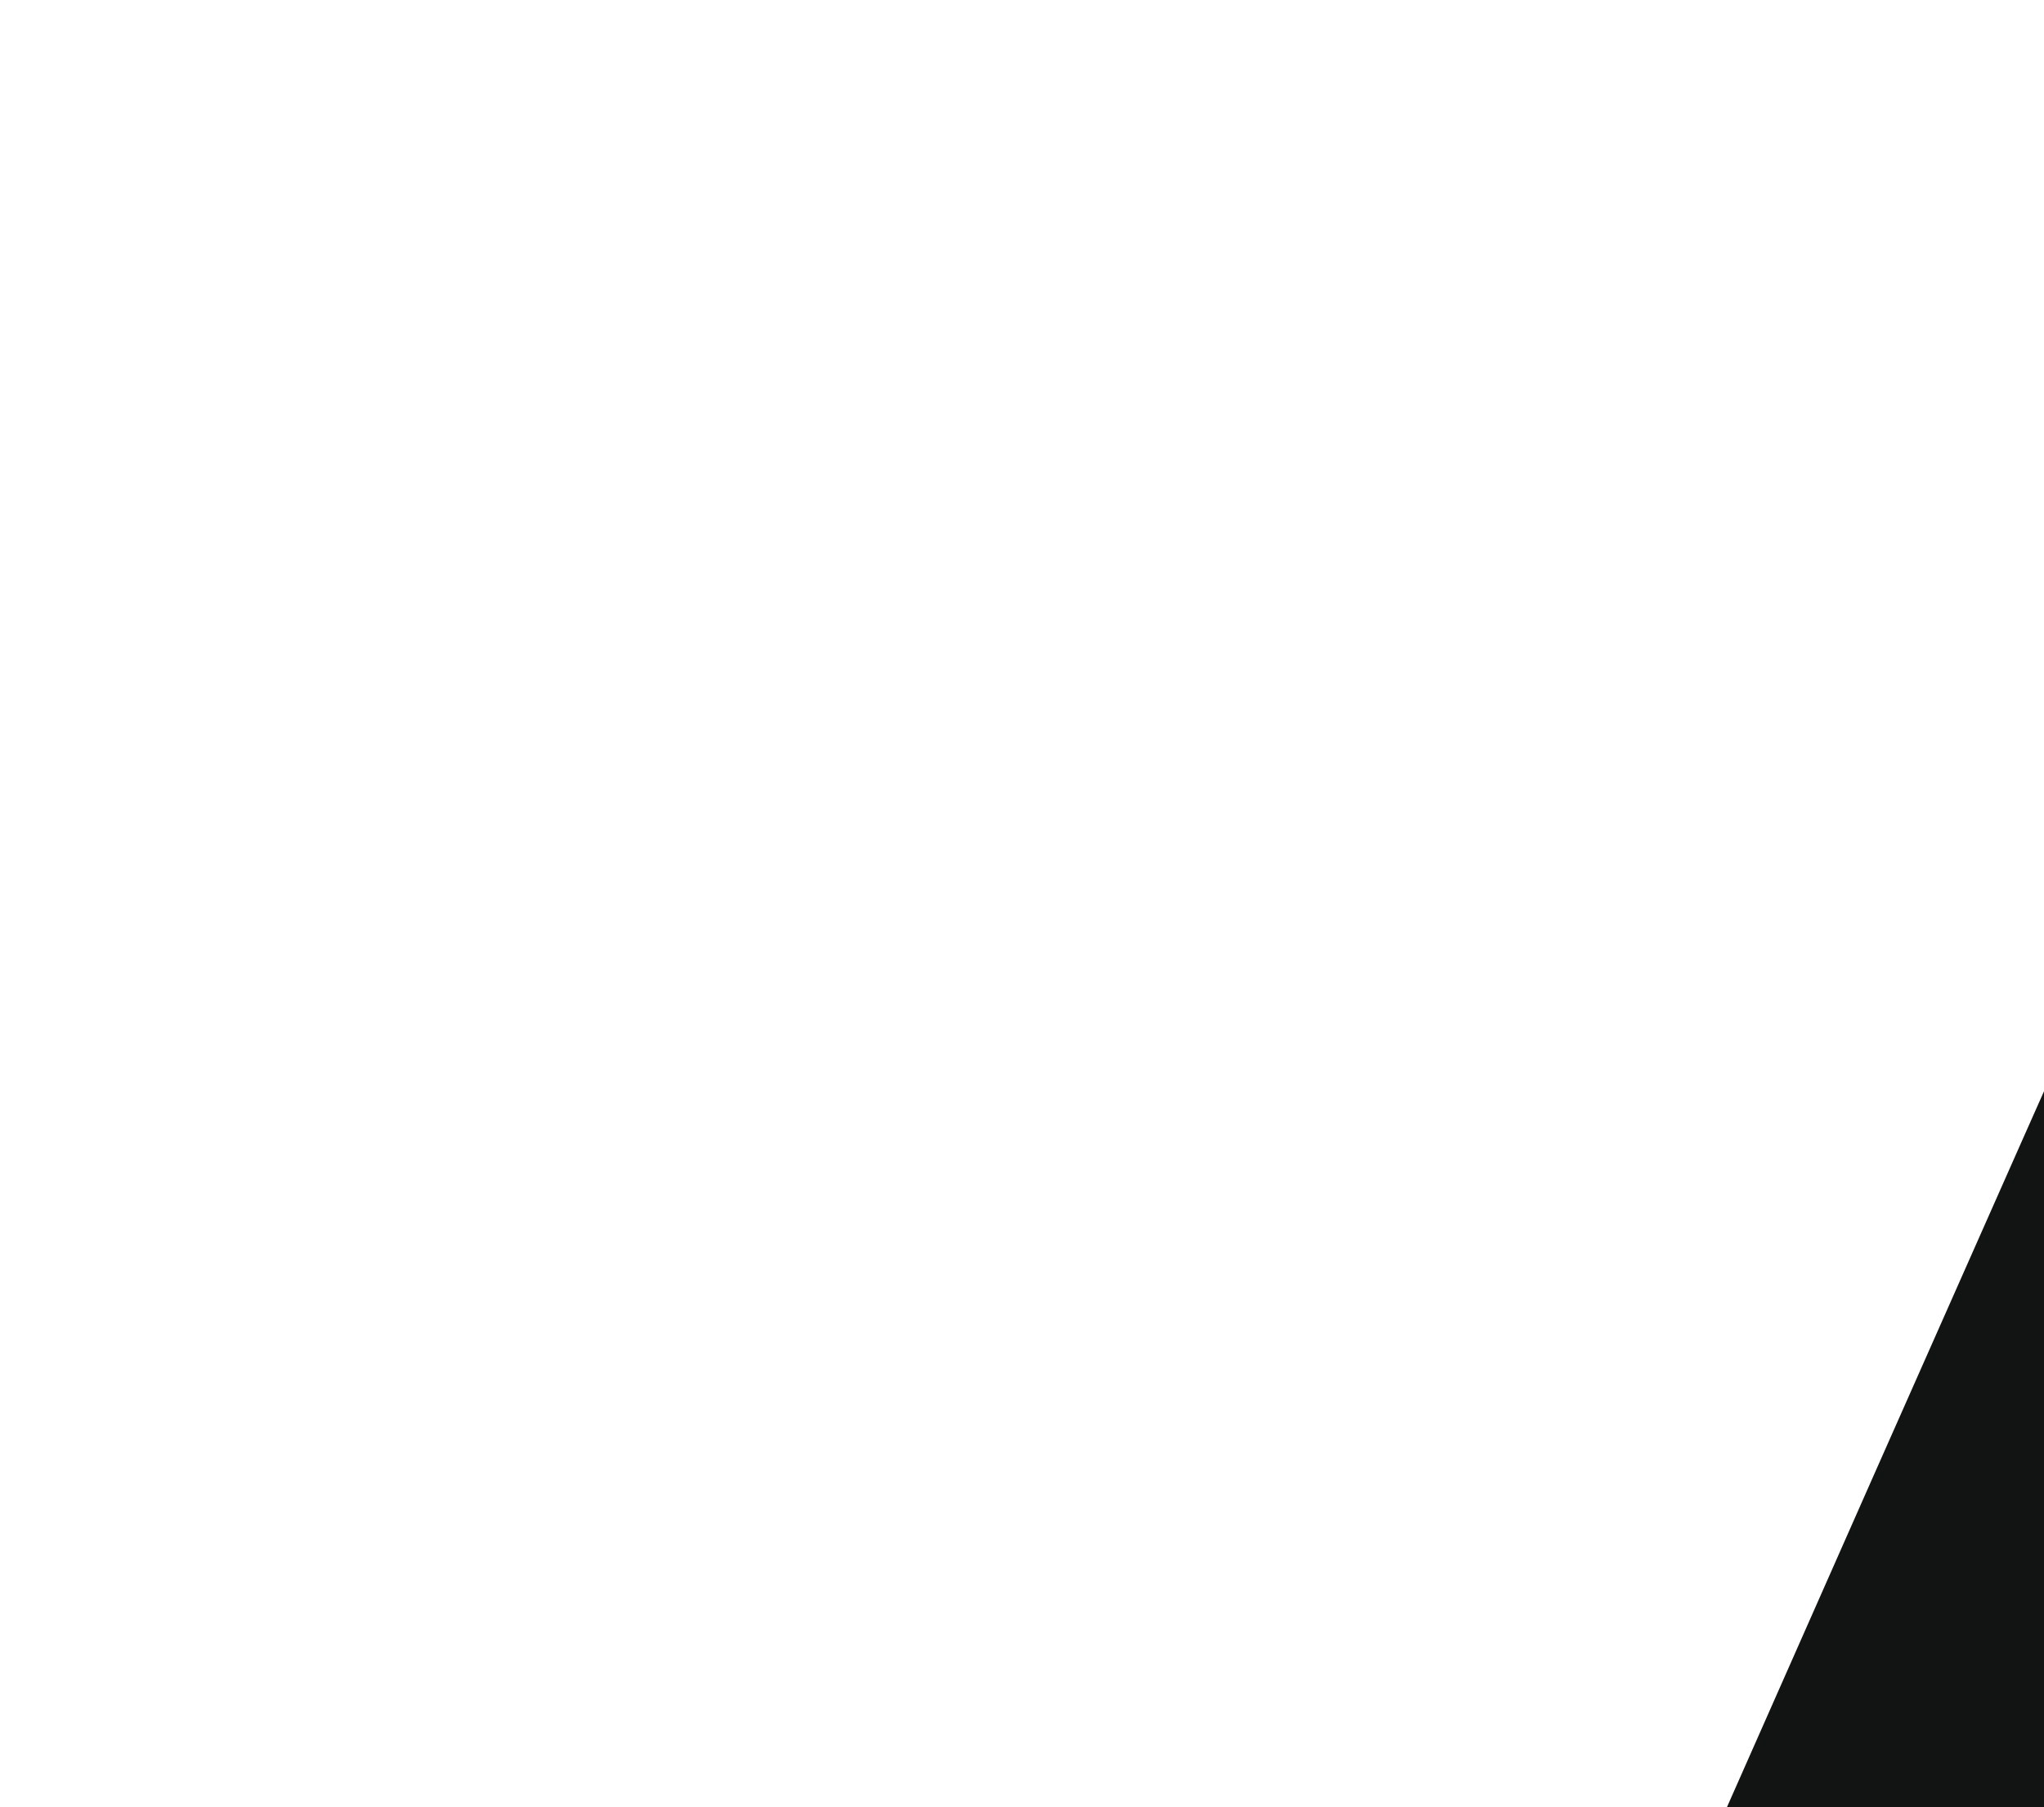
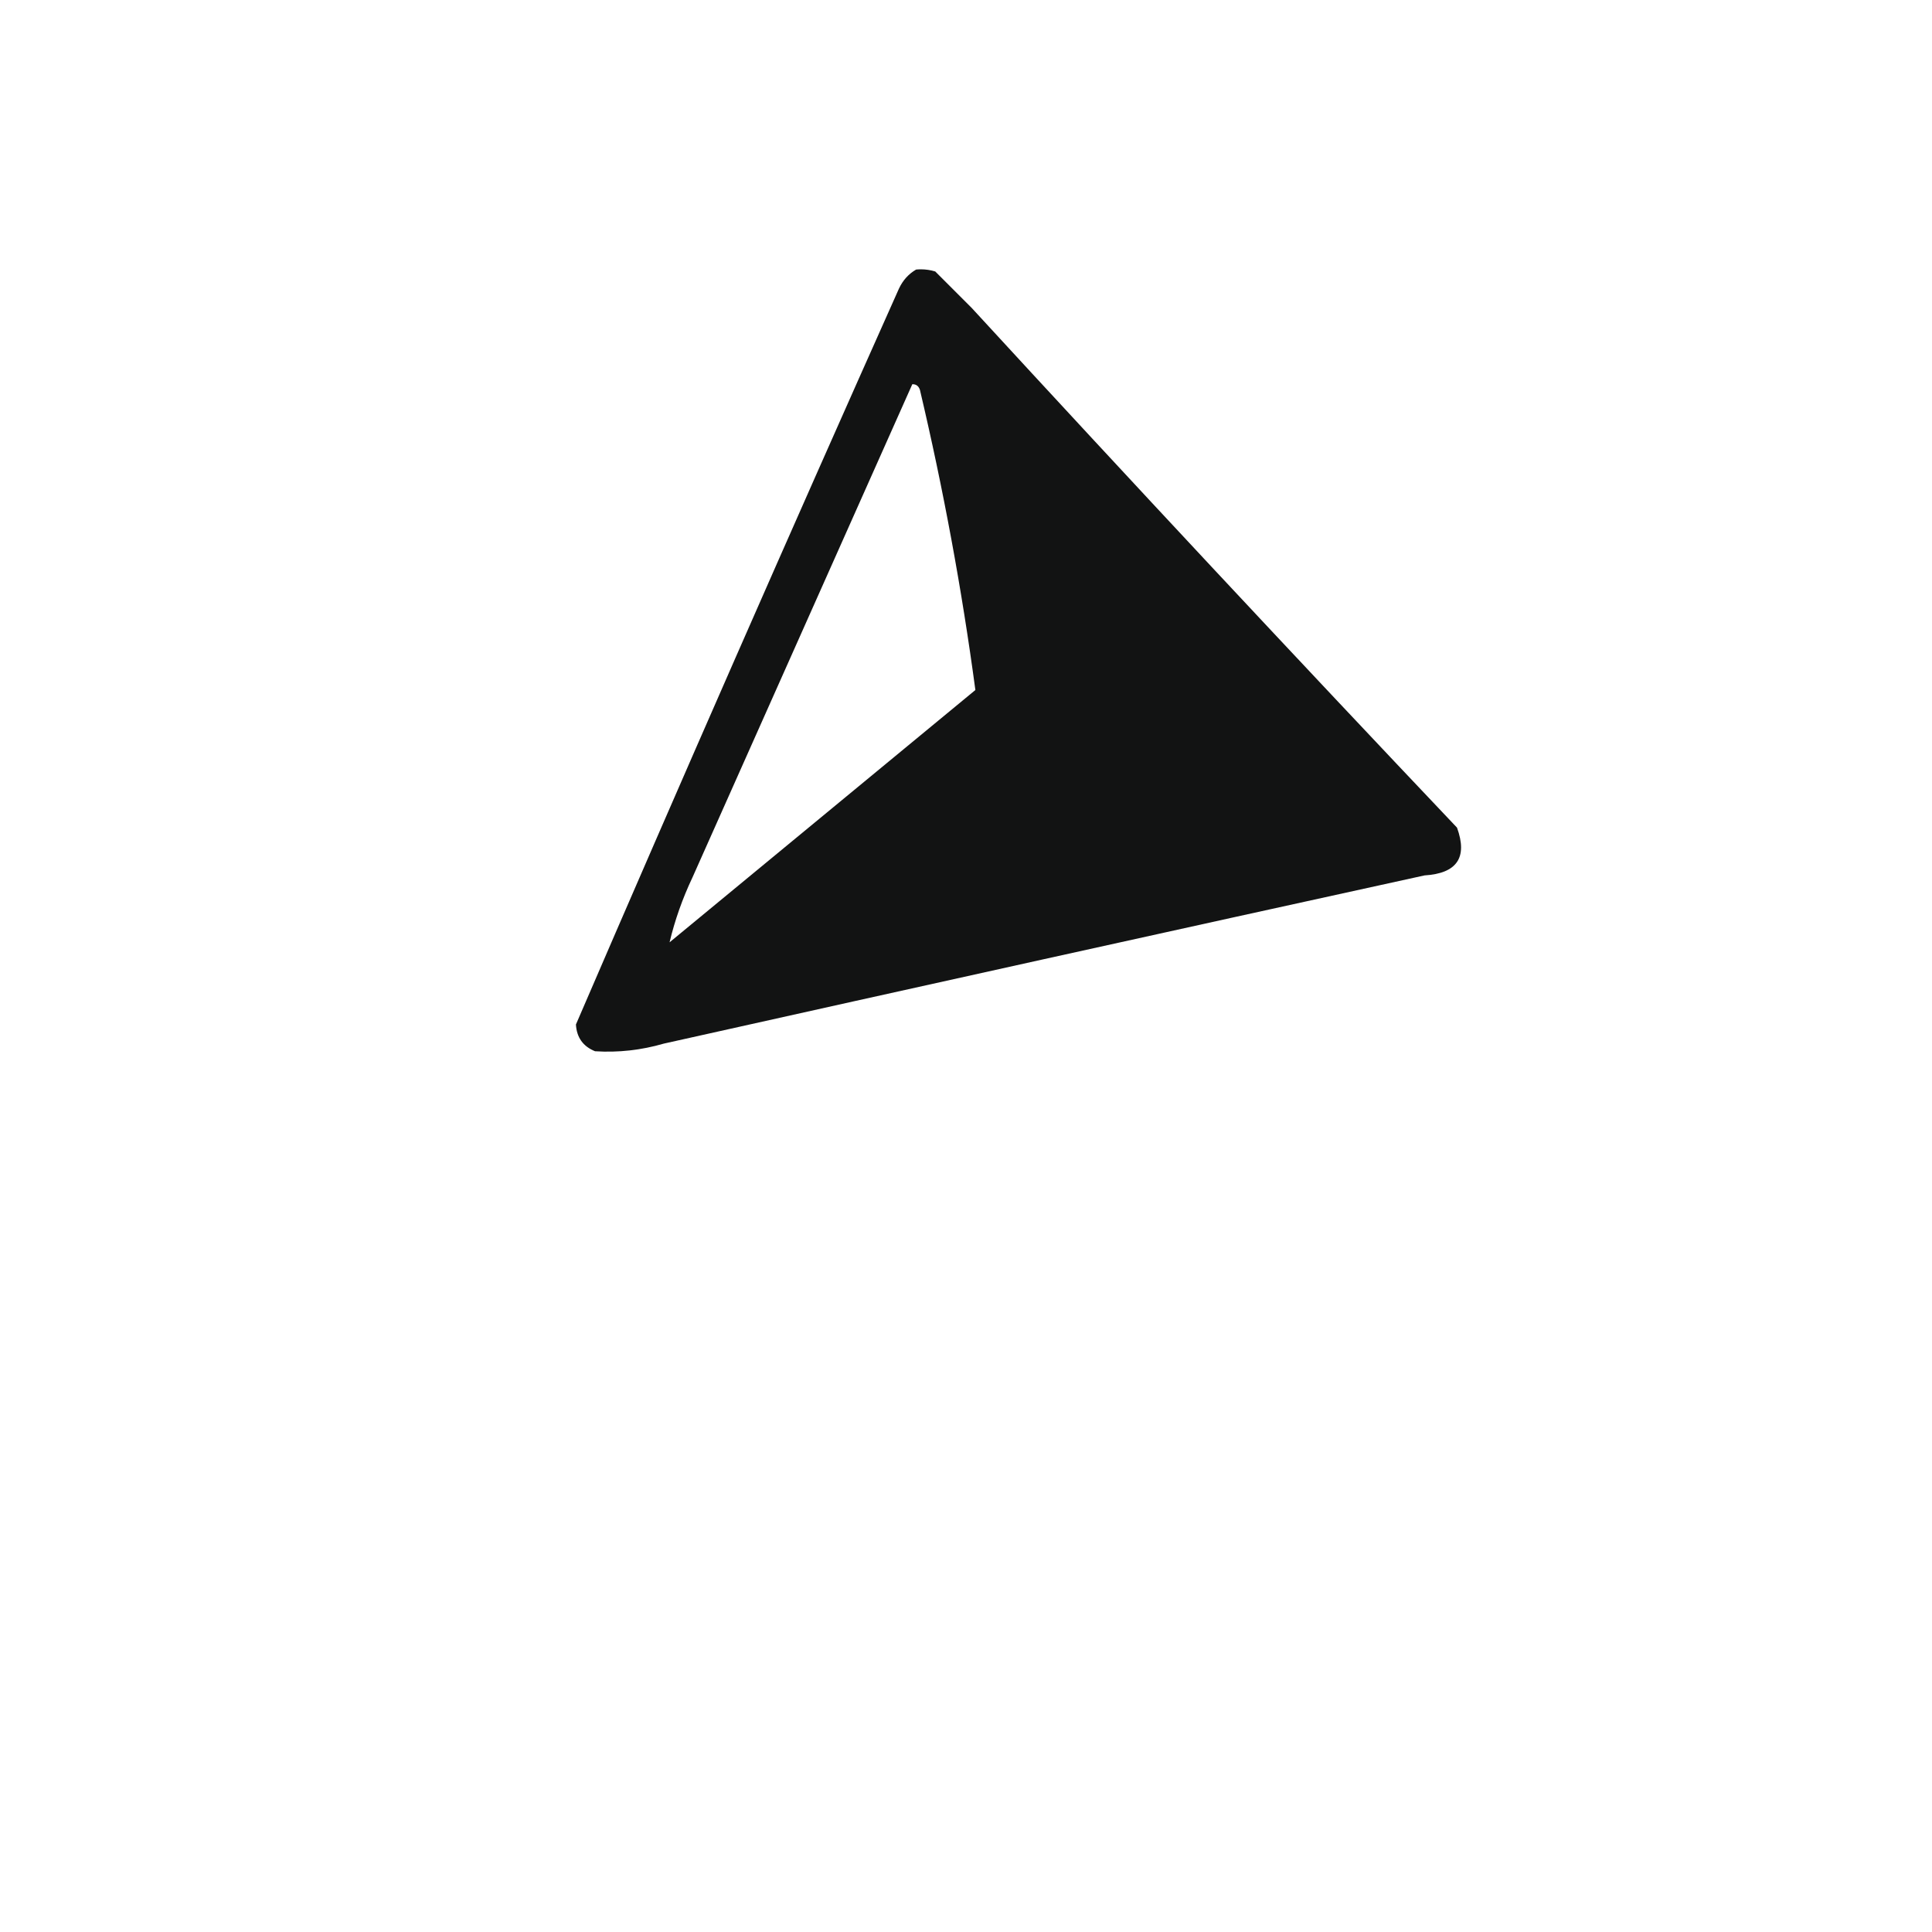
- <svg xmlns="http://www.w3.org/2000/svg" version="1.1" width="231.562" height="204.664" viewBox="0 0 65 65" style="clip-rule:evenodd;fill-rule:evenodd;image-rendering:optimizeQuality;shape-rendering:geometricPrecision;text-rendering:geometricPrecision" id="svg37">
-   <defs id="defs37" />
-   <g id="g40" transform="translate(-101.5,-384.4414)">
-     <path d="m 191.768,384.441 c -0.421,-7.9e-4 -0.843,0.019 -1.268,0.059 -1.975,1.146 -3.475,2.813 -4.5,5 -28.586,64.003 -56.753,128.17 -84.5,192.5 0.198,3.401 1.865,5.734 5,7 6.089,0.384 12.089,-0.282 18,-2 66.305,-14.794 132.638,-29.461 199,-44 8.498,-0.523 11.332,-4.689 8.5,-12.5 -42.7,-45.032 -85.034,-90.365 -127,-136 l -9.5,-9.5 c -1.226,-0.37 -2.47,-0.556 -3.732,-0.559 z M 189.5,414.5 c 0.997,-0.03 1.664,0.47 2,1.5 6.133,25.993 10.966,52.16 14.5,78.5 -26.667,22 -53.333,44 -80,66 1.37,-5.771 3.37,-11.438 6,-17 19.179,-43.022 38.345,-86.022 57.5,-129 z" style="opacity:1;fill:#121313" id="path38" />
+ <svg xmlns="http://www.w3.org/2000/svg" viewBox="0 0 500 500">
+   <g id="svg37" style="shape-rendering: geometricprecision;" transform="matrix(0.989249, 0, 0, 0.989249, -225.5895, -70.51009)">
+     <g id="g40" transform="matrix(1, 0, 0, 1, 277.2107, -242.7055)">
+       <path d="m 191.768,384.441 c -0.421,-7.9e-4 -0.843,0.019 -1.268,0.059 -1.975,1.146 -3.475,2.813 -4.5,5 -28.586,64.003 -56.753,128.17 -84.5,192.5 0.198,3.401 1.865,5.734 5,7 6.089,0.384 12.089,-0.282 18,-2 66.305,-14.794 132.638,-29.461 199,-44 8.498,-0.523 11.332,-4.689 8.5,-12.5 -42.7,-45.032 -85.034,-90.365 -127,-136 l -9.5,-9.5 c -1.226,-0.37 -2.47,-0.556 -3.732,-0.559 z M 189.5,414.5 c 0.997,-0.03 1.664,0.47 2,1.5 6.133,25.993 10.966,52.16 14.5,78.5 -26.667,22 -53.333,44 -80,66 1.37,-5.771 3.37,-11.438 6,-17 19.179,-43.022 38.345,-86.022 57.5,-129 z" style="opacity:1;fill:#121313" id="path38" />
+     </g>
  </g>
</svg>
